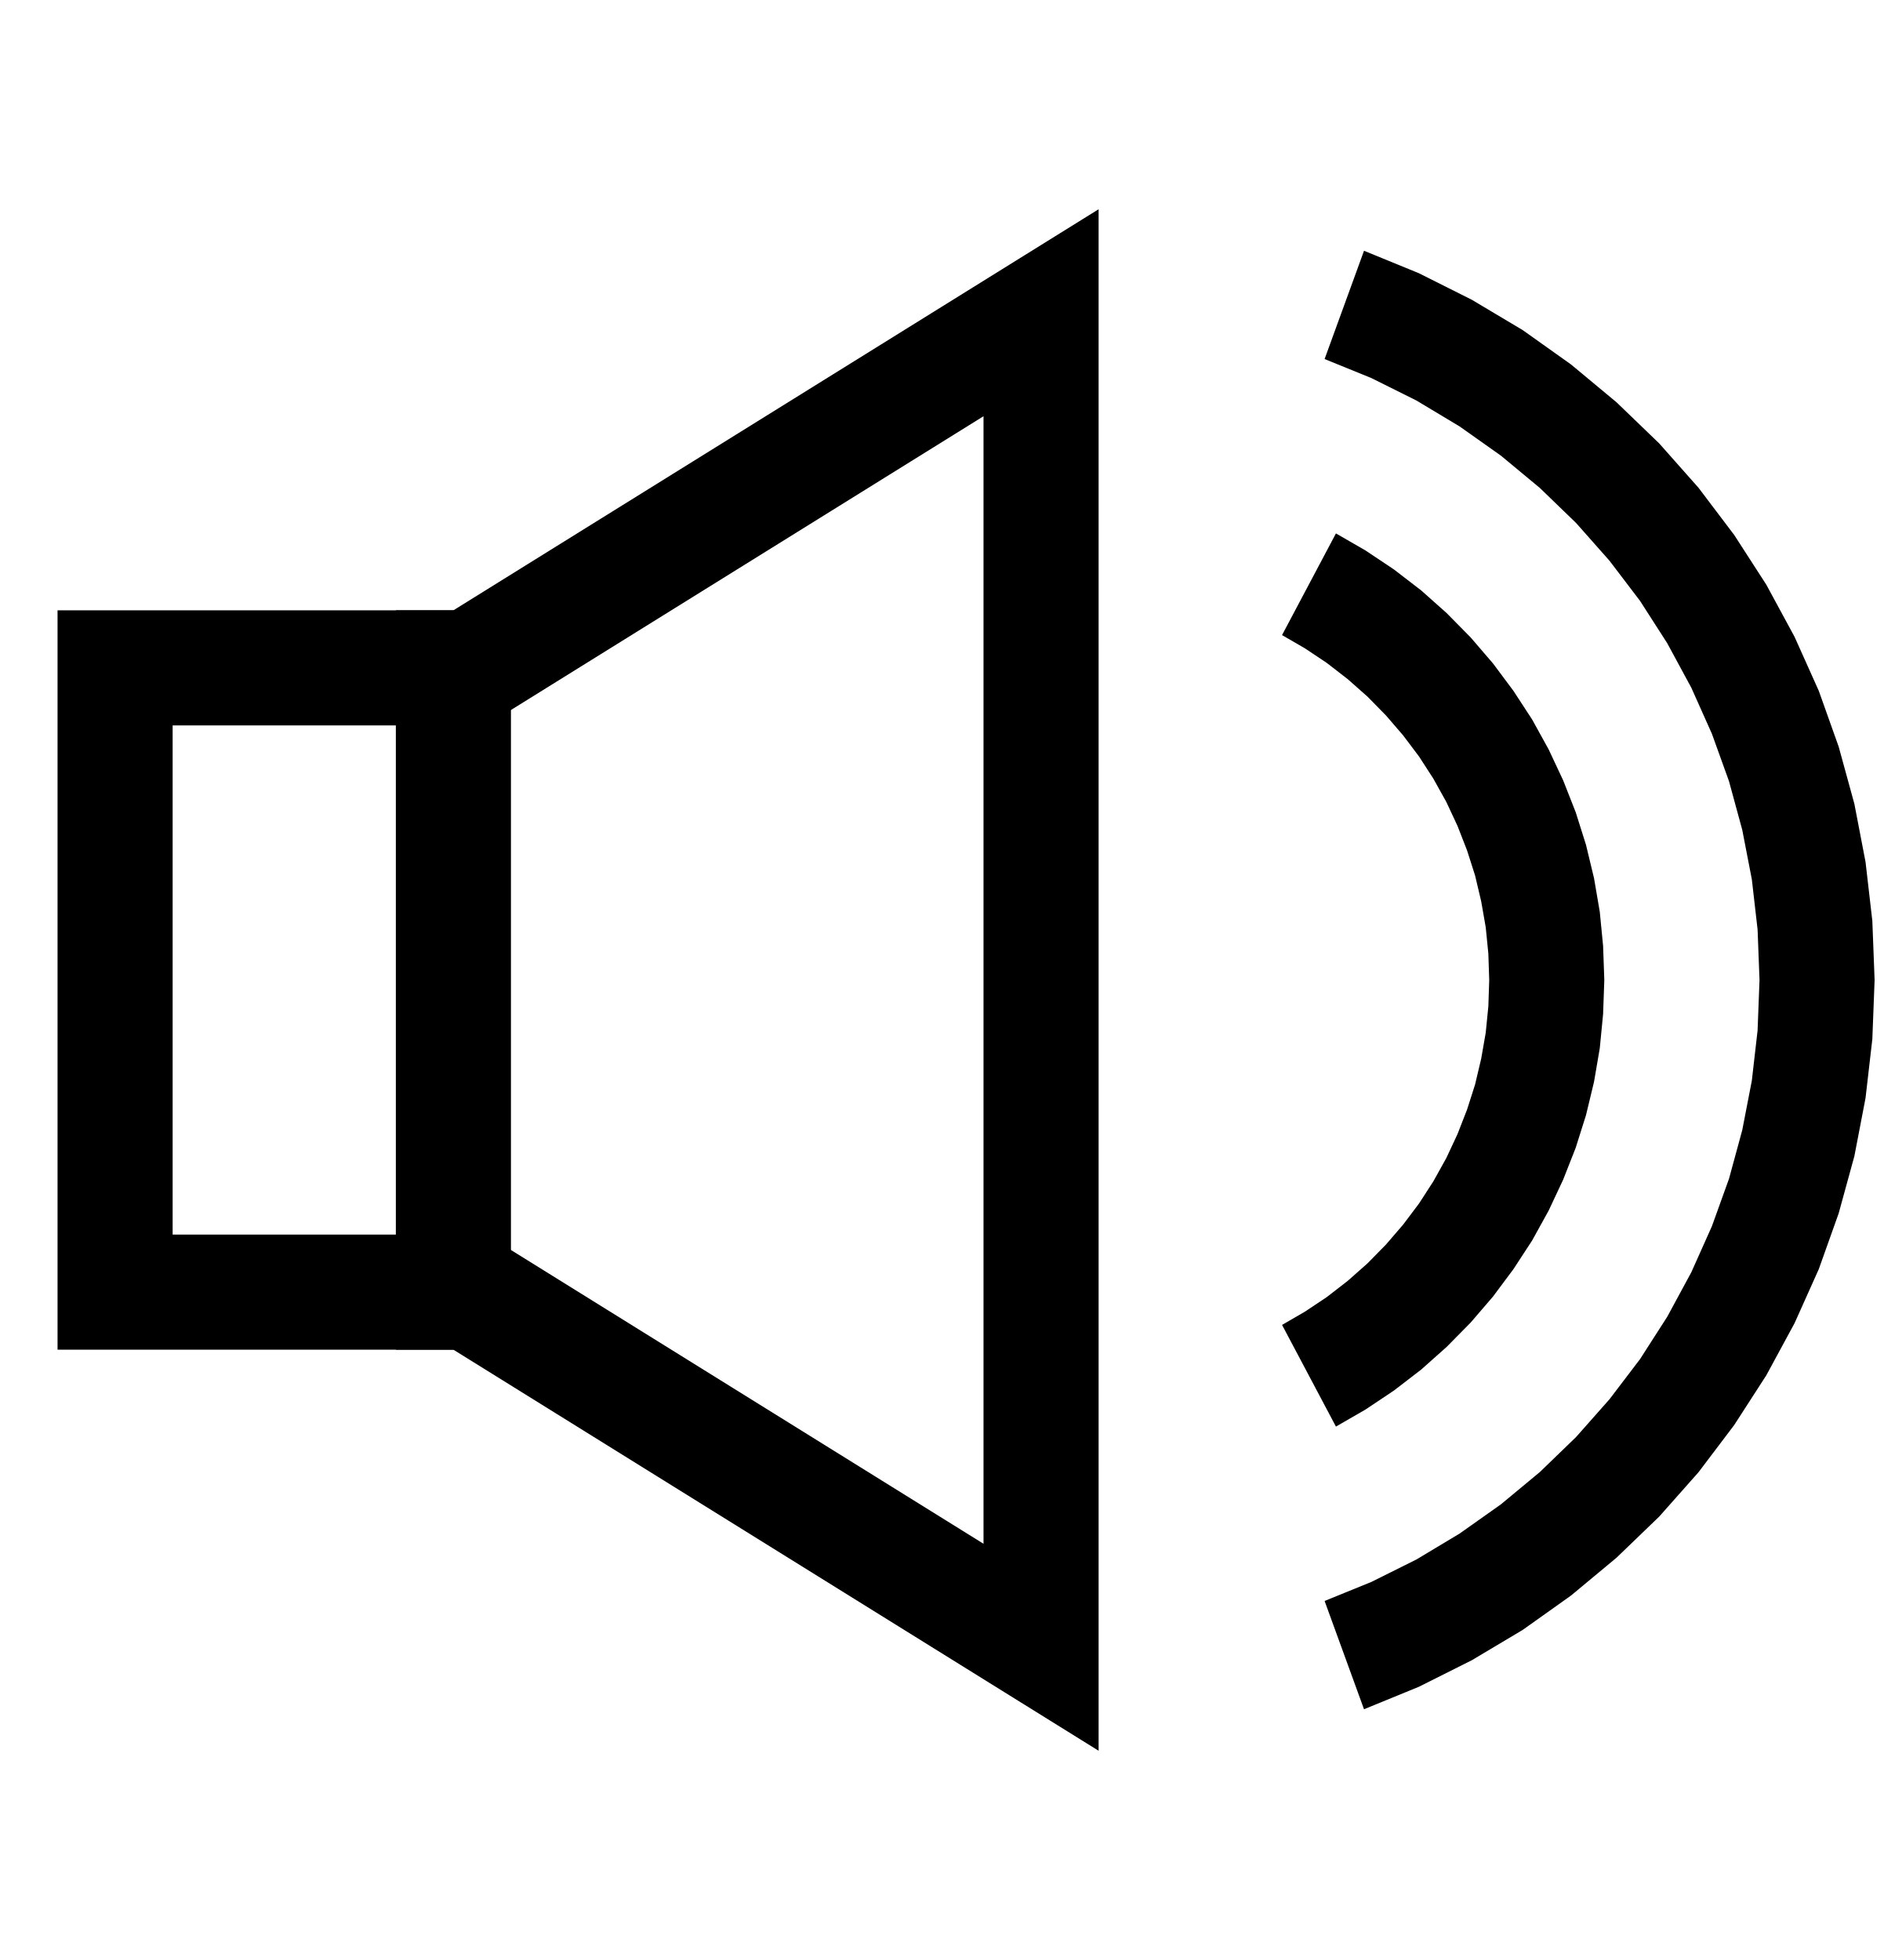
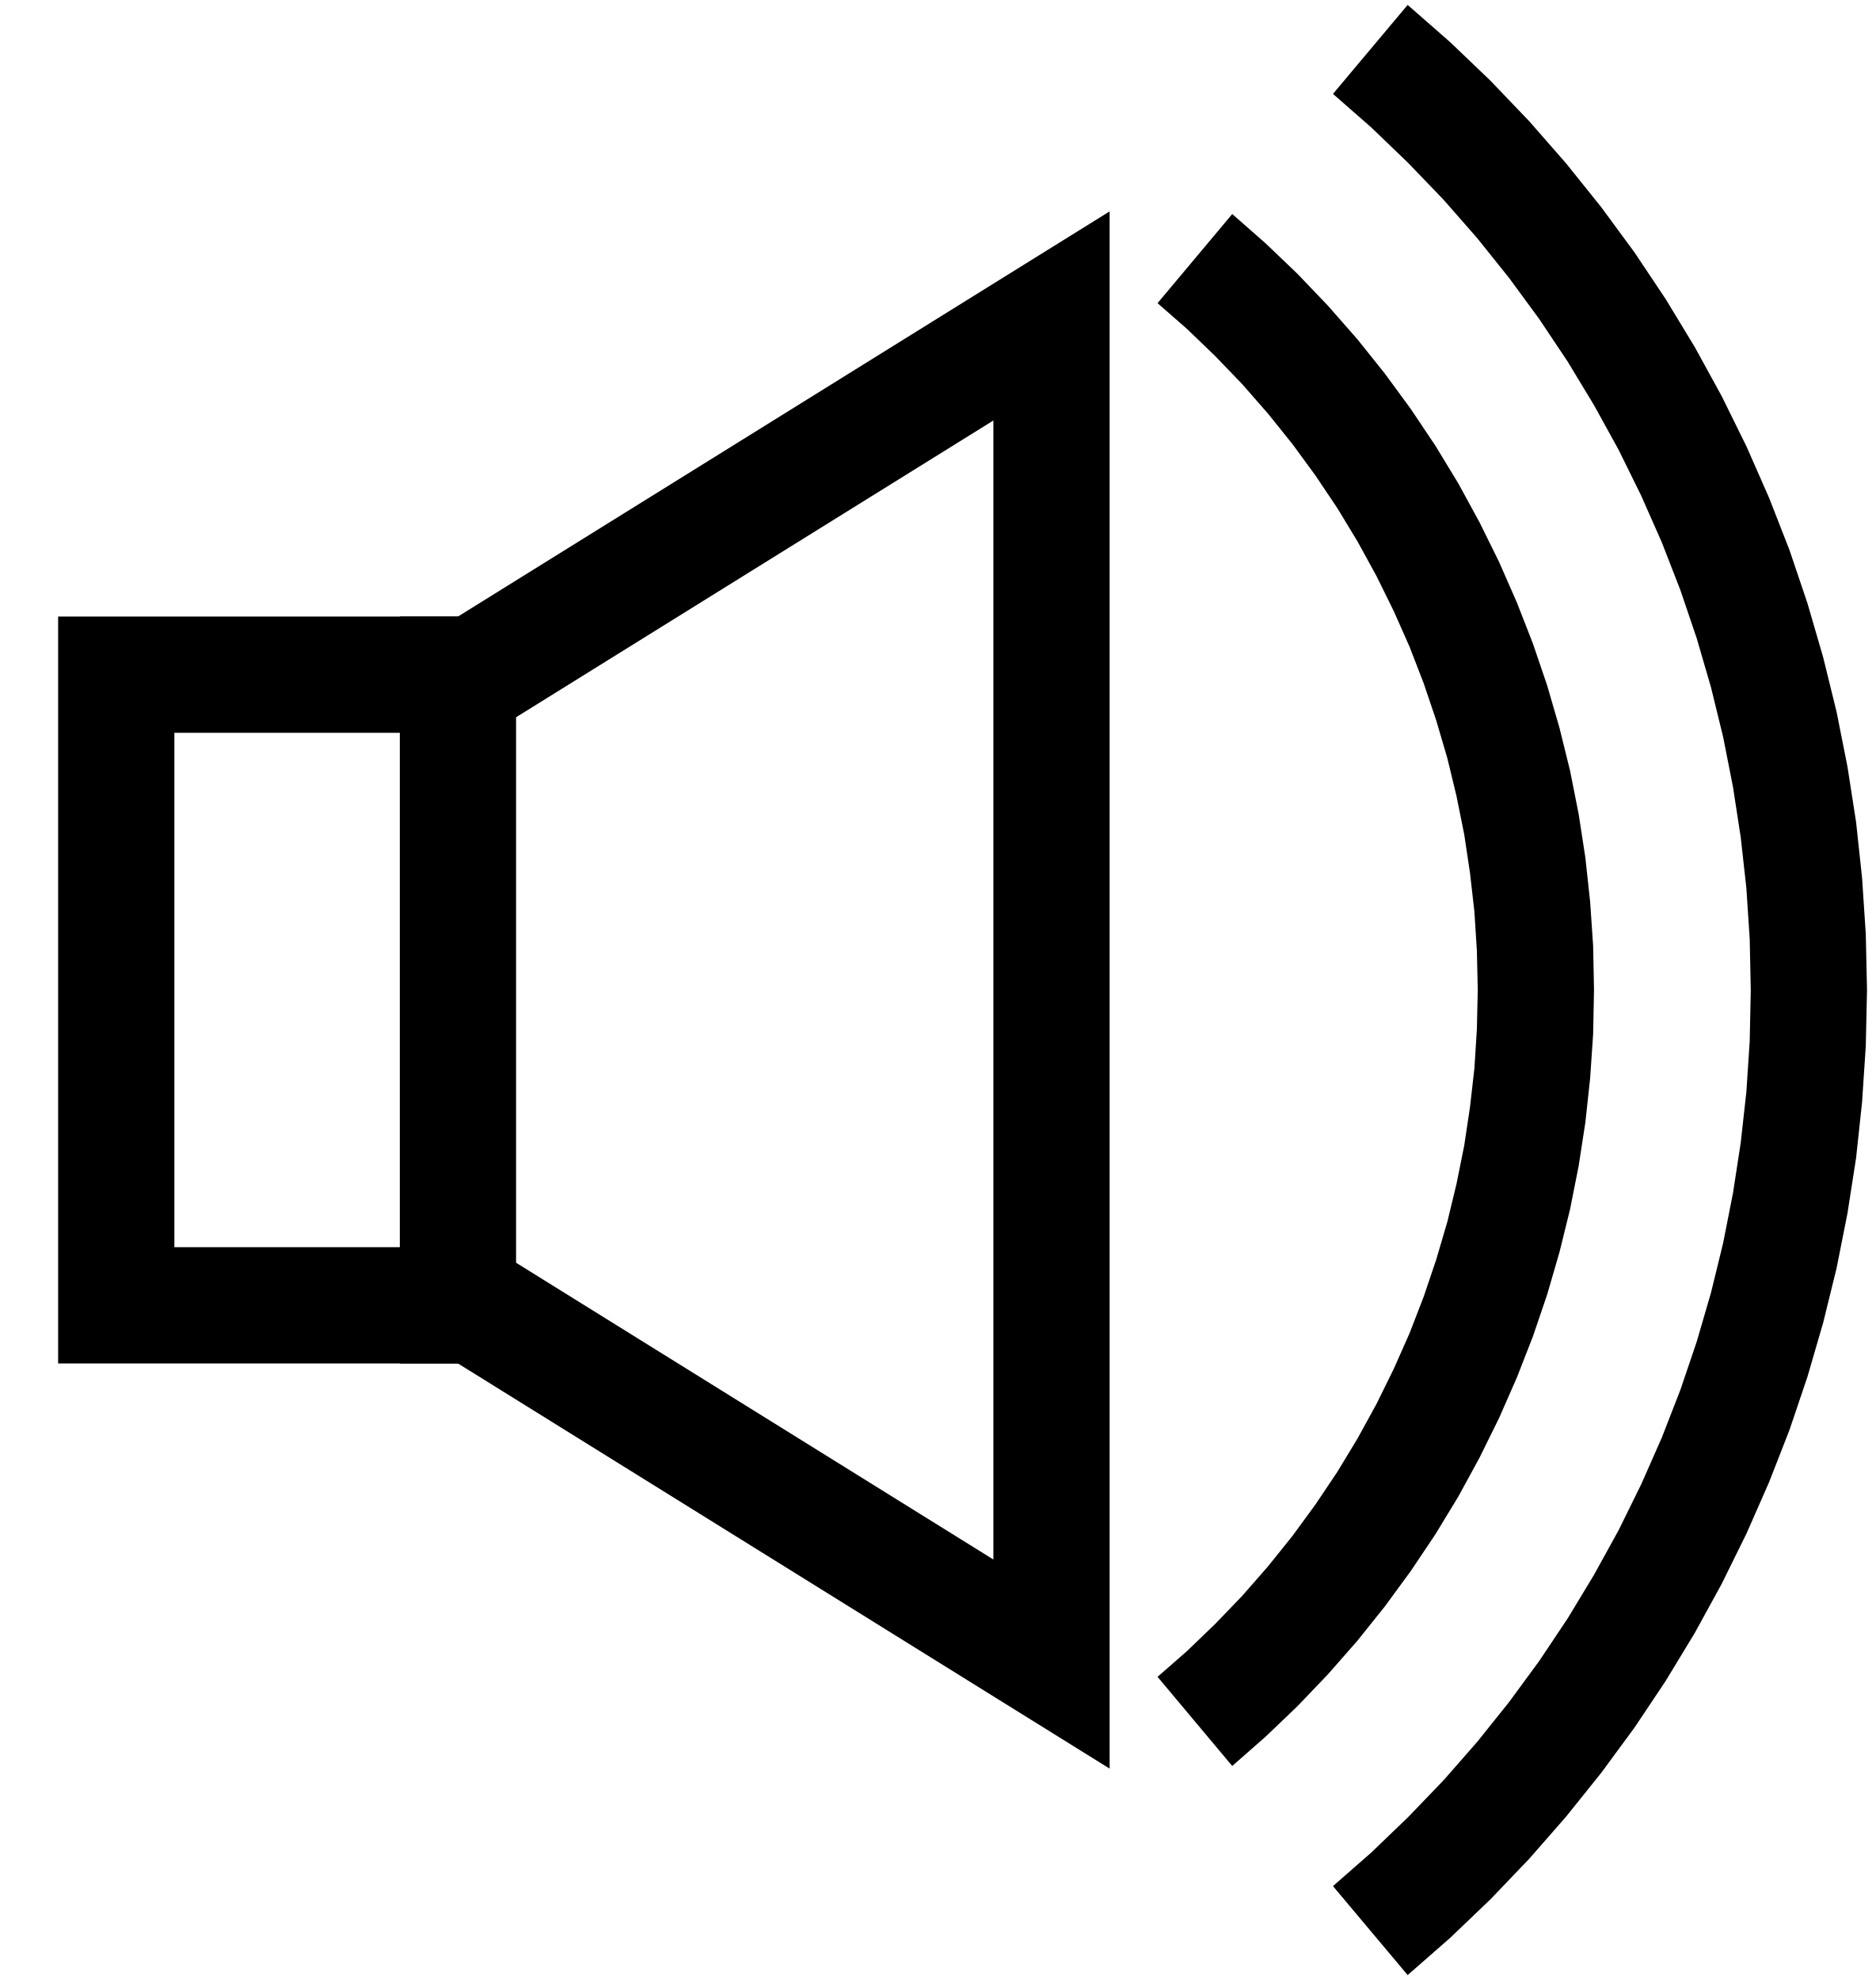
- <svg xmlns="http://www.w3.org/2000/svg" viewBox="0 0 10.8 11.24">
+ <svg xmlns="http://www.w3.org/2000/svg" viewBox="0 0 10.65 11.24">
  <path d="M0.330 3.500 L2.600 3.500 L6.300 1.200 L6.300 10.040 L2.600 7.740 L0.330 7.740Z M0.990 7.080 L2.788 7.080 L5.640 8.853 L5.640 2.387 L2.788 4.160 L0.990 4.160Z" />
  <path d="M2.270 3.500 L2.930 3.500 L2.930 7.740 L2.270 7.740Z" />
-   <path d="M7.661 3.059 L7.831 3.157 L7.994 3.266 L8.150 3.386 L8.296 3.516 L8.434 3.656 L8.562 3.805 L8.679 3.962 L8.786 4.126 L8.881 4.298 L8.964 4.475 L9.036 4.658 L9.095 4.845 L9.141 5.036 L9.174 5.229 L9.193 5.424 L9.200 5.620 L9.193 5.816 L9.174 6.011 L9.141 6.204 L9.095 6.395 L9.036 6.582 L8.964 6.765 L8.881 6.942 L8.786 7.114 L8.679 7.278 L8.562 7.435 L8.434 7.584 L8.296 7.724 L8.150 7.854 L7.994 7.974 L7.831 8.083 L7.661 8.181 L7.352 7.598 L7.483 7.522 L7.609 7.438 L7.729 7.345 L7.842 7.245 L7.948 7.137 L8.047 7.022 L8.138 6.901 L8.220 6.774 L8.294 6.641 L8.358 6.504 L8.413 6.363 L8.459 6.219 L8.494 6.071 L8.520 5.922 L8.535 5.771 L8.540 5.620 L8.535 5.469 L8.520 5.318 L8.494 5.169 L8.459 5.021 L8.413 4.877 L8.358 4.736 L8.294 4.599 L8.220 4.466 L8.138 4.339 L8.047 4.218 L7.948 4.103 L7.842 3.995 L7.729 3.895 L7.609 3.802 L7.483 3.718 L7.352 3.642Z" />
-   <path d="M7.822 1.438 L8.137 1.567 L8.440 1.719 L8.732 1.893 L9.009 2.090 L9.270 2.307 L9.515 2.543 L9.740 2.797 L9.945 3.068 L10.129 3.353 L10.291 3.652 L10.430 3.962 L10.544 4.282 L10.634 4.610 L10.698 4.943 L10.737 5.281 L10.750 5.620 L10.737 5.959 L10.698 6.297 L10.634 6.630 L10.544 6.958 L10.430 7.278 L10.291 7.588 L10.129 7.887 L9.945 8.172 L9.740 8.443 L9.515 8.697 L9.270 8.933 L9.009 9.150 L8.732 9.347 L8.440 9.521 L8.137 9.673 L7.822 9.802 L7.596 9.181 L7.864 9.072 L8.123 8.943 L8.371 8.794 L8.607 8.627 L8.830 8.442 L9.038 8.241 L9.230 8.024 L9.405 7.794 L9.561 7.551 L9.699 7.296 L9.817 7.032 L9.915 6.760 L9.991 6.481 L10.046 6.197 L10.079 5.909 L10.090 5.620 L10.079 5.331 L10.046 5.043 L9.991 4.759 L9.915 4.480 L9.817 4.208 L9.699 3.944 L9.561 3.689 L9.405 3.446 L9.230 3.216 L9.038 2.999 L8.830 2.798 L8.607 2.613 L8.371 2.446 L8.123 2.297 L7.864 2.168 L7.596 2.059Z" />
+   <path d="M6.996 1.215 L7.185 1.381 L7.366 1.554 L7.539 1.735 L7.705 1.924 L7.862 2.120 L8.010 2.322 L8.150 2.531 L8.280 2.745 L8.400 2.965 L8.511 3.190 L8.612 3.420 L8.703 3.653 L8.784 3.891 L8.854 4.132 L8.914 4.375 L8.963 4.622 L9.001 4.869 L9.028 5.119 L9.045 5.369 L9.050 5.620 L9.045 5.871 L9.028 6.121 L9.001 6.371 L8.963 6.618 L8.914 6.865 L8.854 7.108 L8.784 7.349 L8.703 7.587 L8.612 7.820 L8.511 8.050 L8.400 8.275 L8.280 8.495 L8.150 8.709 L8.010 8.918 L7.862 9.120 L7.705 9.316 L7.539 9.505 L7.366 9.686 L7.185 9.859 L6.996 10.025 L6.572 9.519 L6.739 9.373 L6.899 9.219 L7.053 9.059 L7.199 8.892 L7.338 8.719 L7.469 8.540 L7.593 8.355 L7.708 8.165 L7.815 7.970 L7.913 7.771 L8.003 7.568 L8.083 7.361 L8.154 7.151 L8.217 6.937 L8.269 6.722 L8.313 6.504 L8.346 6.284 L8.371 6.064 L8.385 5.842 L8.390 5.620 L8.385 5.398 L8.371 5.176 L8.346 4.956 L8.313 4.736 L8.269 4.518 L8.217 4.303 L8.154 4.089 L8.083 3.879 L8.003 3.672 L7.913 3.469 L7.815 3.270 L7.708 3.075 L7.593 2.885 L7.469 2.700 L7.338 2.521 L7.199 2.348 L7.053 2.181 L6.899 2.021 L6.739 1.867 L6.572 1.721Z" />
+   <path d="M7.992 0.028 L8.232 0.238 L8.462 0.458 L8.682 0.688 L8.892 0.928 L9.091 1.176 L9.280 1.433 L9.457 1.698 L9.622 1.970 L9.775 2.249 L9.916 2.535 L10.044 2.826 L10.160 3.123 L10.262 3.425 L10.351 3.731 L10.427 4.040 L10.489 4.352 L10.538 4.667 L10.572 4.984 L10.593 5.302 L10.600 5.620 L10.593 5.938 L10.572 6.256 L10.538 6.573 L10.489 6.888 L10.427 7.200 L10.351 7.509 L10.262 7.815 L10.160 8.117 L10.044 8.414 L9.916 8.705 L9.775 8.991 L9.622 9.270 L9.457 9.542 L9.280 9.807 L9.091 10.064 L8.892 10.312 L8.682 10.552 L8.462 10.782 L8.232 11.002 L7.992 11.212 L7.568 10.707 L7.786 10.516 L7.995 10.315 L8.196 10.106 L8.387 9.888 L8.568 9.662 L8.739 9.429 L8.900 9.188 L9.050 8.940 L9.190 8.686 L9.318 8.426 L9.435 8.161 L9.540 7.891 L9.633 7.617 L9.714 7.339 L9.783 7.057 L9.839 6.773 L9.883 6.487 L9.915 6.199 L9.934 5.910 L9.940 5.620 L9.934 5.330 L9.915 5.041 L9.883 4.753 L9.839 4.467 L9.783 4.183 L9.714 3.901 L9.633 3.623 L9.540 3.349 L9.435 3.079 L9.318 2.814 L9.190 2.554 L9.050 2.300 L8.900 2.052 L8.739 1.811 L8.568 1.578 L8.387 1.352 L8.196 1.134 L7.995 0.925 L7.786 0.724 L7.568 0.533Z" />
</svg>
